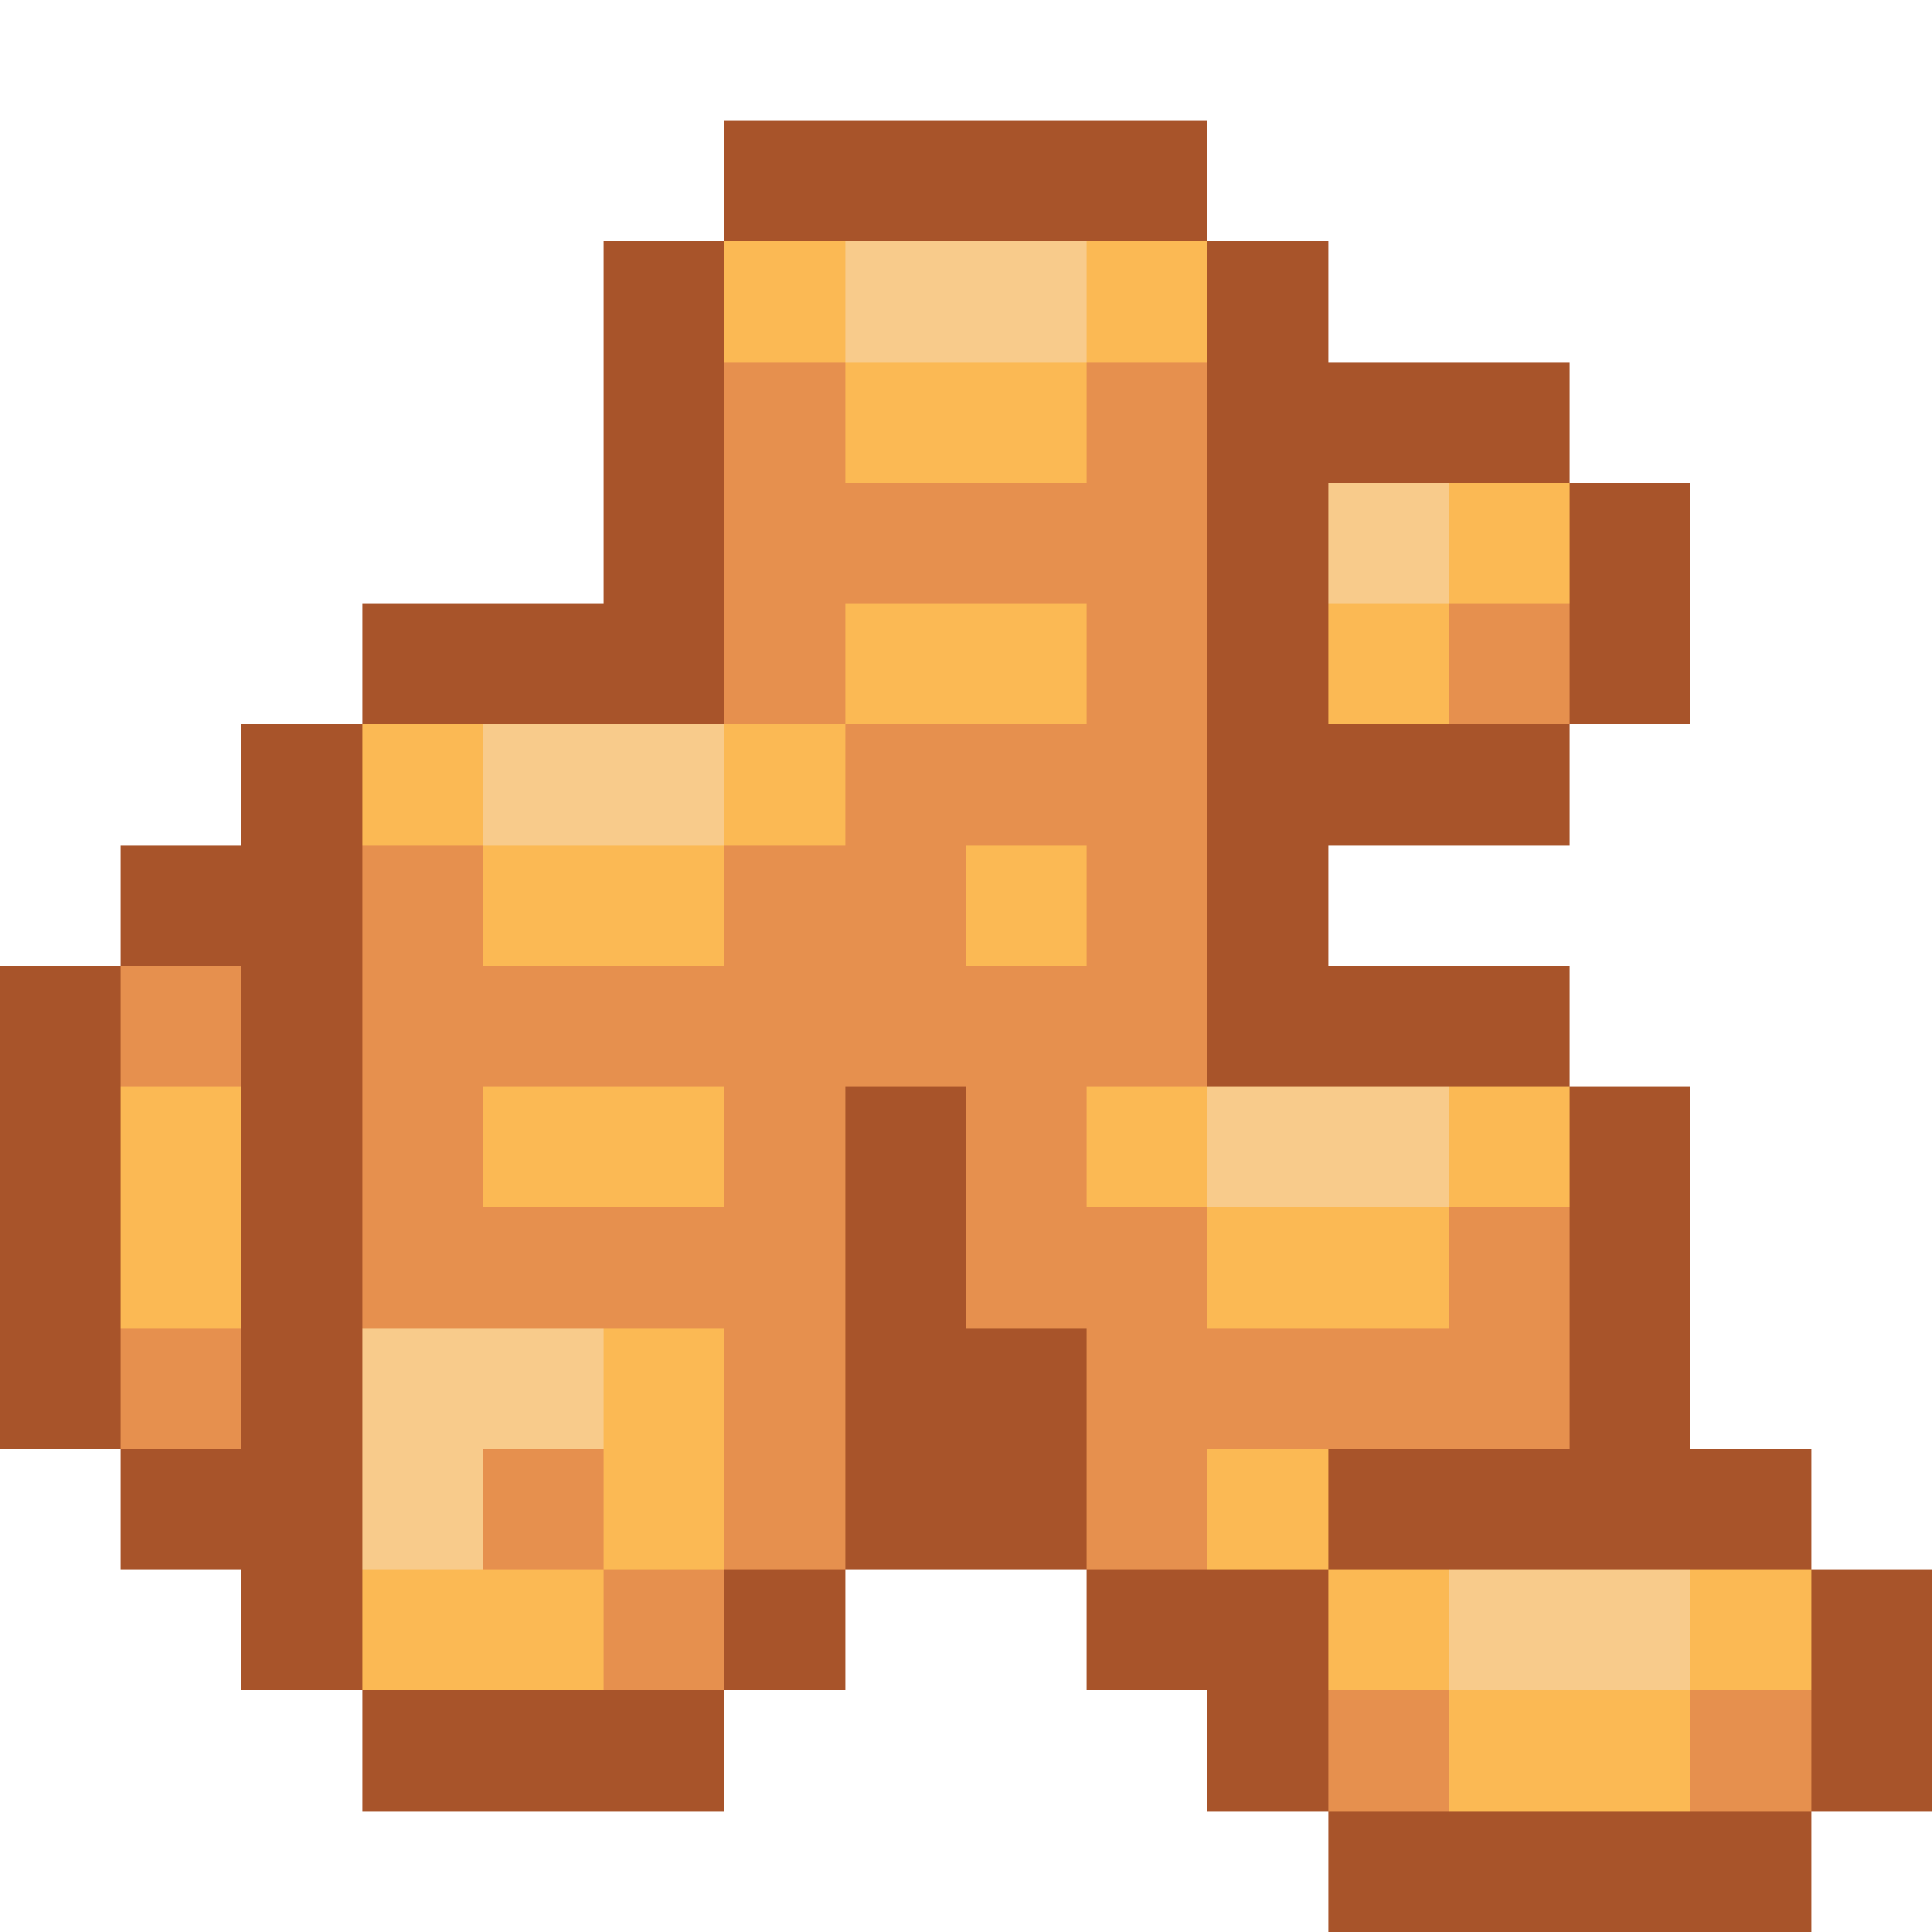
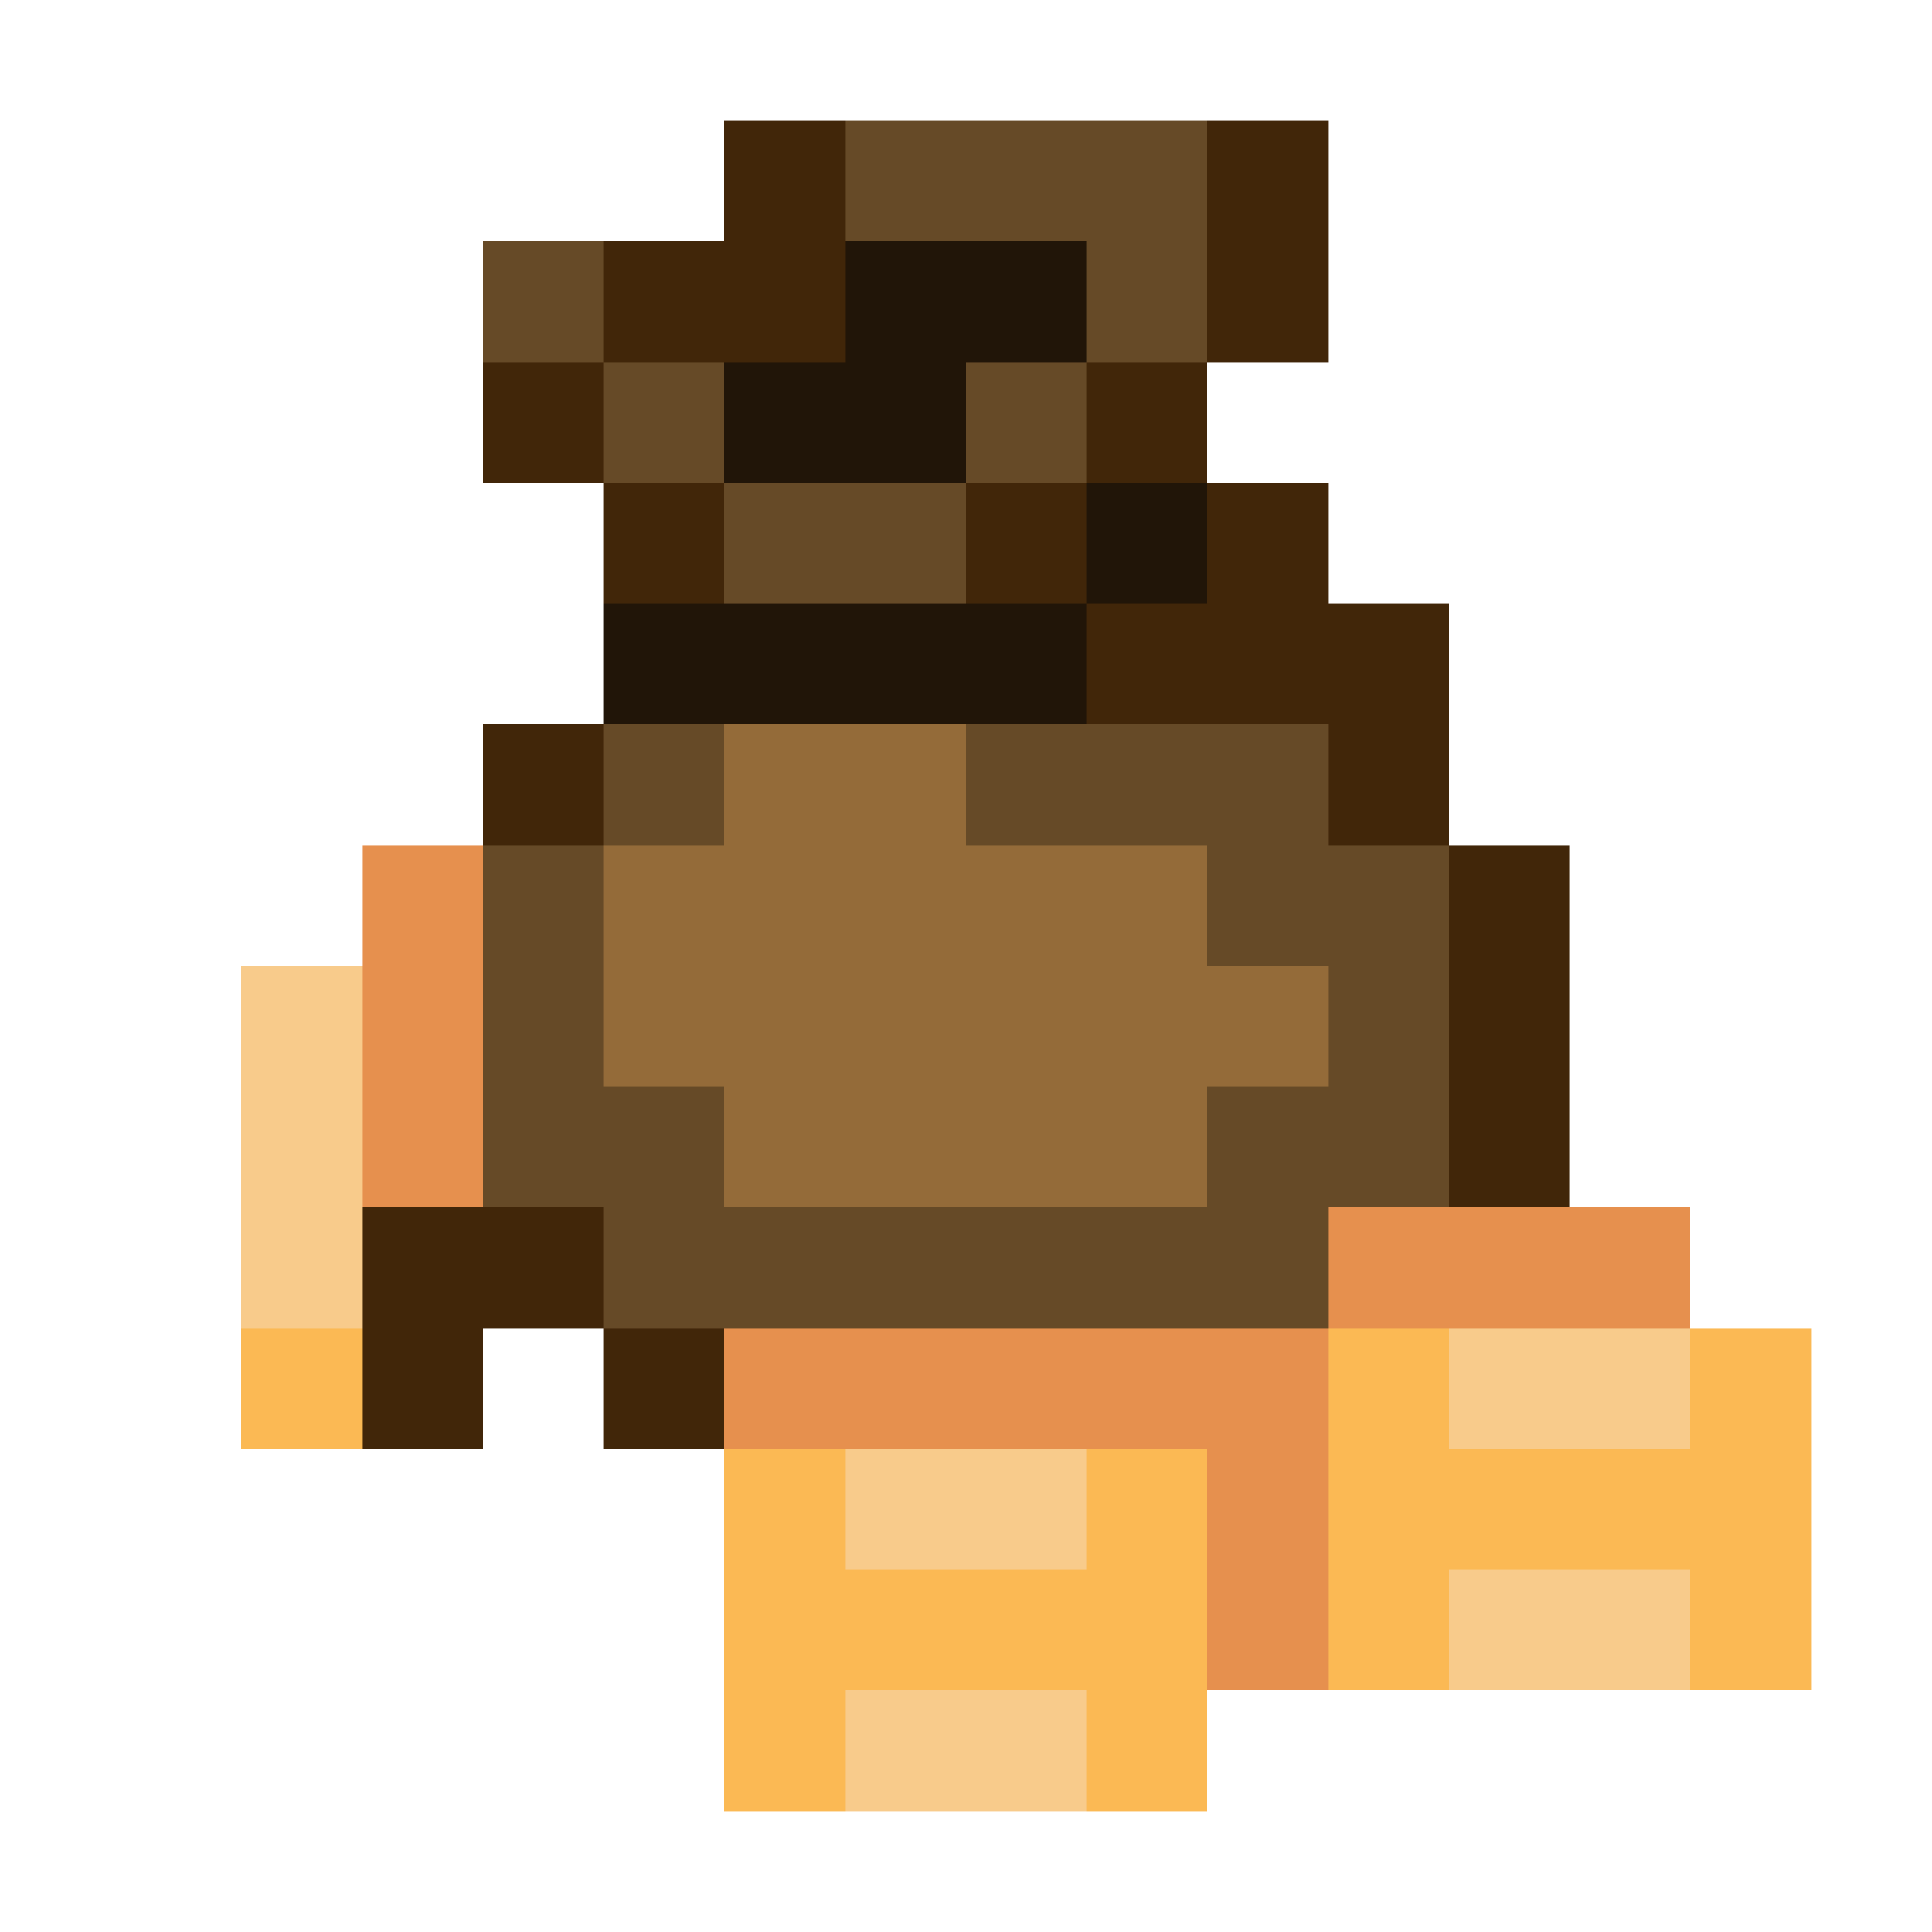
<svg xmlns="http://www.w3.org/2000/svg" viewBox="0 0 16 16" shape-rendering="crispEdges">
-   <rect x="6" y="1" width="1" height="1" fill="#a8542a" />
-   <rect x="7" y="1" width="1" height="1" fill="#a8542a" />
-   <rect x="8" y="1" width="1" height="1" fill="#a8542a" />
-   <rect x="9" y="1" width="1" height="1" fill="#a8542a" />
-   <rect x="5" y="2" width="1" height="1" fill="#a8542a" />
-   <rect x="6" y="2" width="1" height="1" fill="#fbb954" />
-   <rect x="7" y="2" width="1" height="1" fill="#f8cb8b" />
-   <rect x="8" y="2" width="1" height="1" fill="#f8cb8b" />
-   <rect x="9" y="2" width="1" height="1" fill="#fbb954" />
-   <rect x="10" y="2" width="1" height="1" fill="#a8542a" />
-   <rect x="5" y="3" width="1" height="1" fill="#a8542a" />
-   <rect x="6" y="3" width="1" height="1" fill="#e6904e" />
-   <rect x="7" y="3" width="1" height="1" fill="#fbb954" />
-   <rect x="8" y="3" width="1" height="1" fill="#fbb954" />
-   <rect x="9" y="3" width="1" height="1" fill="#e6904e" />
-   <rect x="10" y="3" width="1" height="1" fill="#a8542a" />
-   <rect x="11" y="3" width="1" height="1" fill="#a8542a" />
-   <rect x="12" y="3" width="1" height="1" fill="#a8542a" />
-   <rect x="5" y="4" width="1" height="1" fill="#a8542a" />
-   <rect x="6" y="4" width="1" height="1" fill="#e6904e" />
-   <rect x="7" y="4" width="1" height="1" fill="#e6904e" />
-   <rect x="8" y="4" width="1" height="1" fill="#e6904e" />
-   <rect x="9" y="4" width="1" height="1" fill="#e6904e" />
-   <rect x="10" y="4" width="1" height="1" fill="#a8542a" />
-   <rect x="11" y="4" width="1" height="1" fill="#f8cb8b" />
-   <rect x="12" y="4" width="1" height="1" fill="#fbb954" />
-   <rect x="13" y="4" width="1" height="1" fill="#a8542a" />
-   <rect x="3" y="5" width="1" height="1" fill="#a8542a" />
-   <rect x="4" y="5" width="1" height="1" fill="#a8542a" />
-   <rect x="5" y="5" width="1" height="1" fill="#a8542a" />
-   <rect x="6" y="5" width="1" height="1" fill="#e6904e" />
-   <rect x="7" y="5" width="1" height="1" fill="#fbb954" />
-   <rect x="8" y="5" width="1" height="1" fill="#fbb954" />
-   <rect x="9" y="5" width="1" height="1" fill="#e6904e" />
-   <rect x="10" y="5" width="1" height="1" fill="#a8542a" />
-   <rect x="11" y="5" width="1" height="1" fill="#fbb954" />
-   <rect x="12" y="5" width="1" height="1" fill="#e6904e" />
-   <rect x="13" y="5" width="1" height="1" fill="#a8542a" />
-   <rect x="2" y="6" width="1" height="1" fill="#a8542a" />
-   <rect x="3" y="6" width="1" height="1" fill="#fbb954" />
-   <rect x="4" y="6" width="1" height="1" fill="#f8cb8b" />
-   <rect x="5" y="6" width="1" height="1" fill="#f8cb8b" />
-   <rect x="6" y="6" width="1" height="1" fill="#fbb954" />
-   <rect x="7" y="6" width="1" height="1" fill="#e6904e" />
-   <rect x="8" y="6" width="1" height="1" fill="#e6904e" />
-   <rect x="9" y="6" width="1" height="1" fill="#e6904e" />
-   <rect x="10" y="6" width="1" height="1" fill="#a8542a" />
-   <rect x="11" y="6" width="1" height="1" fill="#a8542a" />
-   <rect x="12" y="6" width="1" height="1" fill="#a8542a" />
-   <rect x="1" y="7" width="1" height="1" fill="#a8542a" />
-   <rect x="2" y="7" width="1" height="1" fill="#a8542a" />
+   <rect x="6" y="1" width="1" height="1" fill="#412609" />
+   <rect x="7" y="1" width="1" height="1" fill="#664a27" />
+   <rect x="8" y="1" width="1" height="1" fill="#664a27" />
+   <rect x="9" y="1" width="1" height="1" fill="#664a27" />
+   <rect x="10" y="1" width="1" height="1" fill="#412609" />
+   <rect x="4" y="2" width="1" height="1" fill="#664a27" />
+   <rect x="5" y="2" width="1" height="1" fill="#412609" />
+   <rect x="6" y="2" width="1" height="1" fill="#412609" />
+   <rect x="7" y="2" width="1" height="1" fill="#211508" />
+   <rect x="8" y="2" width="1" height="1" fill="#211508" />
+   <rect x="9" y="2" width="1" height="1" fill="#664a27" />
+   <rect x="10" y="2" width="1" height="1" fill="#412609" />
+   <rect x="4" y="3" width="1" height="1" fill="#412609" />
+   <rect x="5" y="3" width="1" height="1" fill="#664a27" />
+   <rect x="6" y="3" width="1" height="1" fill="#211508" />
+   <rect x="7" y="3" width="1" height="1" fill="#211508" />
+   <rect x="8" y="3" width="1" height="1" fill="#664a27" />
+   <rect x="9" y="3" width="1" height="1" fill="#412609" />
+   <rect x="5" y="4" width="1" height="1" fill="#412609" />
+   <rect x="6" y="4" width="1" height="1" fill="#664a27" />
+   <rect x="7" y="4" width="1" height="1" fill="#664a27" />
+   <rect x="8" y="4" width="1" height="1" fill="#412609" />
+   <rect x="9" y="4" width="1" height="1" fill="#211508" />
+   <rect x="10" y="4" width="1" height="1" fill="#412609" />
+   <rect x="5" y="5" width="1" height="1" fill="#211508" />
+   <rect x="6" y="5" width="1" height="1" fill="#211508" />
+   <rect x="7" y="5" width="1" height="1" fill="#211508" />
+   <rect x="8" y="5" width="1" height="1" fill="#211508" />
+   <rect x="9" y="5" width="1" height="1" fill="#412609" />
+   <rect x="10" y="5" width="1" height="1" fill="#412609" />
+   <rect x="11" y="5" width="1" height="1" fill="#412609" />
+   <rect x="4" y="6" width="1" height="1" fill="#412609" />
+   <rect x="5" y="6" width="1" height="1" fill="#664a27" />
+   <rect x="6" y="6" width="1" height="1" fill="#946b39" />
+   <rect x="7" y="6" width="1" height="1" fill="#946b39" />
+   <rect x="8" y="6" width="1" height="1" fill="#664a27" />
+   <rect x="9" y="6" width="1" height="1" fill="#664a27" />
+   <rect x="10" y="6" width="1" height="1" fill="#664a27" />
+   <rect x="11" y="6" width="1" height="1" fill="#412609" />
  <rect x="3" y="7" width="1" height="1" fill="#e6904e" />
-   <rect x="4" y="7" width="1" height="1" fill="#fbb954" />
-   <rect x="5" y="7" width="1" height="1" fill="#fbb954" />
-   <rect x="6" y="7" width="1" height="1" fill="#e6904e" />
-   <rect x="7" y="7" width="1" height="1" fill="#e6904e" />
-   <rect x="8" y="7" width="1" height="1" fill="#fbb954" />
-   <rect x="9" y="7" width="1" height="1" fill="#e6904e" />
-   <rect x="10" y="7" width="1" height="1" fill="#a8542a" />
-   <rect x="0" y="8" width="1" height="1" fill="#a8542a" />
-   <rect x="1" y="8" width="1" height="1" fill="#e6904e" />
-   <rect x="2" y="8" width="1" height="1" fill="#a8542a" />
+   <rect x="4" y="7" width="1" height="1" fill="#664a27" />
+   <rect x="5" y="7" width="1" height="1" fill="#946b39" />
+   <rect x="6" y="7" width="1" height="1" fill="#946b39" />
+   <rect x="7" y="7" width="1" height="1" fill="#946b39" />
+   <rect x="8" y="7" width="1" height="1" fill="#946b39" />
+   <rect x="9" y="7" width="1" height="1" fill="#946b39" />
+   <rect x="10" y="7" width="1" height="1" fill="#664a27" />
+   <rect x="11" y="7" width="1" height="1" fill="#664a27" />
+   <rect x="12" y="7" width="1" height="1" fill="#412609" />
+   <rect x="2" y="8" width="1" height="1" fill="#f8cb8b" />
  <rect x="3" y="8" width="1" height="1" fill="#e6904e" />
-   <rect x="4" y="8" width="1" height="1" fill="#e6904e" />
-   <rect x="5" y="8" width="1" height="1" fill="#e6904e" />
-   <rect x="6" y="8" width="1" height="1" fill="#e6904e" />
-   <rect x="7" y="8" width="1" height="1" fill="#e6904e" />
-   <rect x="8" y="8" width="1" height="1" fill="#e6904e" />
-   <rect x="9" y="8" width="1" height="1" fill="#e6904e" />
-   <rect x="10" y="8" width="1" height="1" fill="#a8542a" />
-   <rect x="11" y="8" width="1" height="1" fill="#a8542a" />
-   <rect x="12" y="8" width="1" height="1" fill="#a8542a" />
-   <rect x="0" y="9" width="1" height="1" fill="#a8542a" />
-   <rect x="1" y="9" width="1" height="1" fill="#fbb954" />
-   <rect x="2" y="9" width="1" height="1" fill="#a8542a" />
+   <rect x="4" y="8" width="1" height="1" fill="#664a27" />
+   <rect x="5" y="8" width="1" height="1" fill="#946b39" />
+   <rect x="6" y="8" width="1" height="1" fill="#946b39" />
+   <rect x="7" y="8" width="1" height="1" fill="#946b39" />
+   <rect x="8" y="8" width="1" height="1" fill="#946b39" />
+   <rect x="9" y="8" width="1" height="1" fill="#946b39" />
+   <rect x="10" y="8" width="1" height="1" fill="#946b39" />
+   <rect x="11" y="8" width="1" height="1" fill="#664a27" />
+   <rect x="12" y="8" width="1" height="1" fill="#412609" />
+   <rect x="2" y="9" width="1" height="1" fill="#f8cb8b" />
  <rect x="3" y="9" width="1" height="1" fill="#e6904e" />
-   <rect x="4" y="9" width="1" height="1" fill="#fbb954" />
-   <rect x="5" y="9" width="1" height="1" fill="#fbb954" />
-   <rect x="6" y="9" width="1" height="1" fill="#e6904e" />
-   <rect x="7" y="9" width="1" height="1" fill="#a8542a" />
-   <rect x="8" y="9" width="1" height="1" fill="#e6904e" />
-   <rect x="9" y="9" width="1" height="1" fill="#fbb954" />
-   <rect x="10" y="9" width="1" height="1" fill="#f8cb8b" />
-   <rect x="11" y="9" width="1" height="1" fill="#f8cb8b" />
-   <rect x="12" y="9" width="1" height="1" fill="#fbb954" />
-   <rect x="13" y="9" width="1" height="1" fill="#a8542a" />
-   <rect x="0" y="10" width="1" height="1" fill="#a8542a" />
-   <rect x="1" y="10" width="1" height="1" fill="#fbb954" />
-   <rect x="2" y="10" width="1" height="1" fill="#a8542a" />
-   <rect x="3" y="10" width="1" height="1" fill="#e6904e" />
-   <rect x="4" y="10" width="1" height="1" fill="#e6904e" />
-   <rect x="5" y="10" width="1" height="1" fill="#e6904e" />
-   <rect x="6" y="10" width="1" height="1" fill="#e6904e" />
-   <rect x="7" y="10" width="1" height="1" fill="#a8542a" />
-   <rect x="8" y="10" width="1" height="1" fill="#e6904e" />
-   <rect x="9" y="10" width="1" height="1" fill="#e6904e" />
-   <rect x="10" y="10" width="1" height="1" fill="#fbb954" />
-   <rect x="11" y="10" width="1" height="1" fill="#fbb954" />
+   <rect x="4" y="9" width="1" height="1" fill="#664a27" />
+   <rect x="5" y="9" width="1" height="1" fill="#664a27" />
+   <rect x="6" y="9" width="1" height="1" fill="#946b39" />
+   <rect x="7" y="9" width="1" height="1" fill="#946b39" />
+   <rect x="8" y="9" width="1" height="1" fill="#946b39" />
+   <rect x="9" y="9" width="1" height="1" fill="#946b39" />
+   <rect x="10" y="9" width="1" height="1" fill="#664a27" />
+   <rect x="11" y="9" width="1" height="1" fill="#664a27" />
+   <rect x="12" y="9" width="1" height="1" fill="#412609" />
+   <rect x="2" y="10" width="1" height="1" fill="#f8cb8b" />
+   <rect x="3" y="10" width="1" height="1" fill="#412609" />
+   <rect x="4" y="10" width="1" height="1" fill="#412609" />
+   <rect x="5" y="10" width="1" height="1" fill="#664a27" />
+   <rect x="6" y="10" width="1" height="1" fill="#664a27" />
+   <rect x="7" y="10" width="1" height="1" fill="#664a27" />
+   <rect x="8" y="10" width="1" height="1" fill="#664a27" />
+   <rect x="9" y="10" width="1" height="1" fill="#664a27" />
+   <rect x="10" y="10" width="1" height="1" fill="#664a27" />
+   <rect x="11" y="10" width="1" height="1" fill="#e6904e" />
  <rect x="12" y="10" width="1" height="1" fill="#e6904e" />
-   <rect x="13" y="10" width="1" height="1" fill="#a8542a" />
-   <rect x="0" y="11" width="1" height="1" fill="#a8542a" />
-   <rect x="1" y="11" width="1" height="1" fill="#e6904e" />
-   <rect x="2" y="11" width="1" height="1" fill="#a8542a" />
-   <rect x="3" y="11" width="1" height="1" fill="#f8cb8b" />
-   <rect x="4" y="11" width="1" height="1" fill="#f8cb8b" />
-   <rect x="5" y="11" width="1" height="1" fill="#fbb954" />
+   <rect x="13" y="10" width="1" height="1" fill="#e6904e" />
+   <rect x="2" y="11" width="1" height="1" fill="#fbb954" />
+   <rect x="3" y="11" width="1" height="1" fill="#412609" />
+   <rect x="5" y="11" width="1" height="1" fill="#412609" />
  <rect x="6" y="11" width="1" height="1" fill="#e6904e" />
-   <rect x="7" y="11" width="1" height="1" fill="#a8542a" />
-   <rect x="8" y="11" width="1" height="1" fill="#a8542a" />
+   <rect x="7" y="11" width="1" height="1" fill="#e6904e" />
+   <rect x="8" y="11" width="1" height="1" fill="#e6904e" />
  <rect x="9" y="11" width="1" height="1" fill="#e6904e" />
  <rect x="10" y="11" width="1" height="1" fill="#e6904e" />
-   <rect x="11" y="11" width="1" height="1" fill="#e6904e" />
-   <rect x="12" y="11" width="1" height="1" fill="#e6904e" />
-   <rect x="13" y="11" width="1" height="1" fill="#a8542a" />
-   <rect x="1" y="12" width="1" height="1" fill="#a8542a" />
-   <rect x="2" y="12" width="1" height="1" fill="#a8542a" />
-   <rect x="3" y="12" width="1" height="1" fill="#f8cb8b" />
-   <rect x="4" y="12" width="1" height="1" fill="#e6904e" />
-   <rect x="5" y="12" width="1" height="1" fill="#fbb954" />
-   <rect x="6" y="12" width="1" height="1" fill="#e6904e" />
-   <rect x="7" y="12" width="1" height="1" fill="#a8542a" />
-   <rect x="8" y="12" width="1" height="1" fill="#a8542a" />
-   <rect x="9" y="12" width="1" height="1" fill="#e6904e" />
-   <rect x="10" y="12" width="1" height="1" fill="#fbb954" />
-   <rect x="11" y="12" width="1" height="1" fill="#a8542a" />
-   <rect x="12" y="12" width="1" height="1" fill="#a8542a" />
-   <rect x="13" y="12" width="1" height="1" fill="#a8542a" />
-   <rect x="14" y="12" width="1" height="1" fill="#a8542a" />
-   <rect x="2" y="13" width="1" height="1" fill="#a8542a" />
-   <rect x="3" y="13" width="1" height="1" fill="#fbb954" />
-   <rect x="4" y="13" width="1" height="1" fill="#fbb954" />
-   <rect x="5" y="13" width="1" height="1" fill="#e6904e" />
-   <rect x="6" y="13" width="1" height="1" fill="#a8542a" />
-   <rect x="9" y="13" width="1" height="1" fill="#a8542a" />
-   <rect x="10" y="13" width="1" height="1" fill="#a8542a" />
+   <rect x="11" y="11" width="1" height="1" fill="#fbb954" />
+   <rect x="12" y="11" width="1" height="1" fill="#f8cb8b" />
+   <rect x="13" y="11" width="1" height="1" fill="#f8cb8b" />
+   <rect x="14" y="11" width="1" height="1" fill="#fbb954" />
+   <rect x="6" y="12" width="1" height="1" fill="#fbb954" />
+   <rect x="7" y="12" width="1" height="1" fill="#f8cb8b" />
+   <rect x="8" y="12" width="1" height="1" fill="#f8cb8b" />
+   <rect x="9" y="12" width="1" height="1" fill="#fbb954" />
+   <rect x="10" y="12" width="1" height="1" fill="#e6904e" />
+   <rect x="11" y="12" width="1" height="1" fill="#fbb954" />
+   <rect x="12" y="12" width="1" height="1" fill="#fbb954" />
+   <rect x="13" y="12" width="1" height="1" fill="#fbb954" />
+   <rect x="14" y="12" width="1" height="1" fill="#fbb954" />
+   <rect x="6" y="13" width="1" height="1" fill="#fbb954" />
+   <rect x="7" y="13" width="1" height="1" fill="#fbb954" />
+   <rect x="8" y="13" width="1" height="1" fill="#fbb954" />
+   <rect x="9" y="13" width="1" height="1" fill="#fbb954" />
+   <rect x="10" y="13" width="1" height="1" fill="#e6904e" />
  <rect x="11" y="13" width="1" height="1" fill="#fbb954" />
  <rect x="12" y="13" width="1" height="1" fill="#f8cb8b" />
  <rect x="13" y="13" width="1" height="1" fill="#f8cb8b" />
  <rect x="14" y="13" width="1" height="1" fill="#fbb954" />
-   <rect x="15" y="13" width="1" height="1" fill="#a8542a" />
-   <rect x="3" y="14" width="1" height="1" fill="#a8542a" />
-   <rect x="4" y="14" width="1" height="1" fill="#a8542a" />
-   <rect x="5" y="14" width="1" height="1" fill="#a8542a" />
-   <rect x="10" y="14" width="1" height="1" fill="#a8542a" />
-   <rect x="11" y="14" width="1" height="1" fill="#e6904e" />
-   <rect x="12" y="14" width="1" height="1" fill="#fbb954" />
-   <rect x="13" y="14" width="1" height="1" fill="#fbb954" />
-   <rect x="14" y="14" width="1" height="1" fill="#e6904e" />
-   <rect x="15" y="14" width="1" height="1" fill="#a8542a" />
-   <rect x="11" y="15" width="1" height="1" fill="#a8542a" />
-   <rect x="12" y="15" width="1" height="1" fill="#a8542a" />
-   <rect x="13" y="15" width="1" height="1" fill="#a8542a" />
-   <rect x="14" y="15" width="1" height="1" fill="#a8542a" />
+   <rect x="6" y="14" width="1" height="1" fill="#fbb954" />
+   <rect x="7" y="14" width="1" height="1" fill="#f8cb8b" />
+   <rect x="8" y="14" width="1" height="1" fill="#f8cb8b" />
+   <rect x="9" y="14" width="1" height="1" fill="#fbb954" />
</svg>
